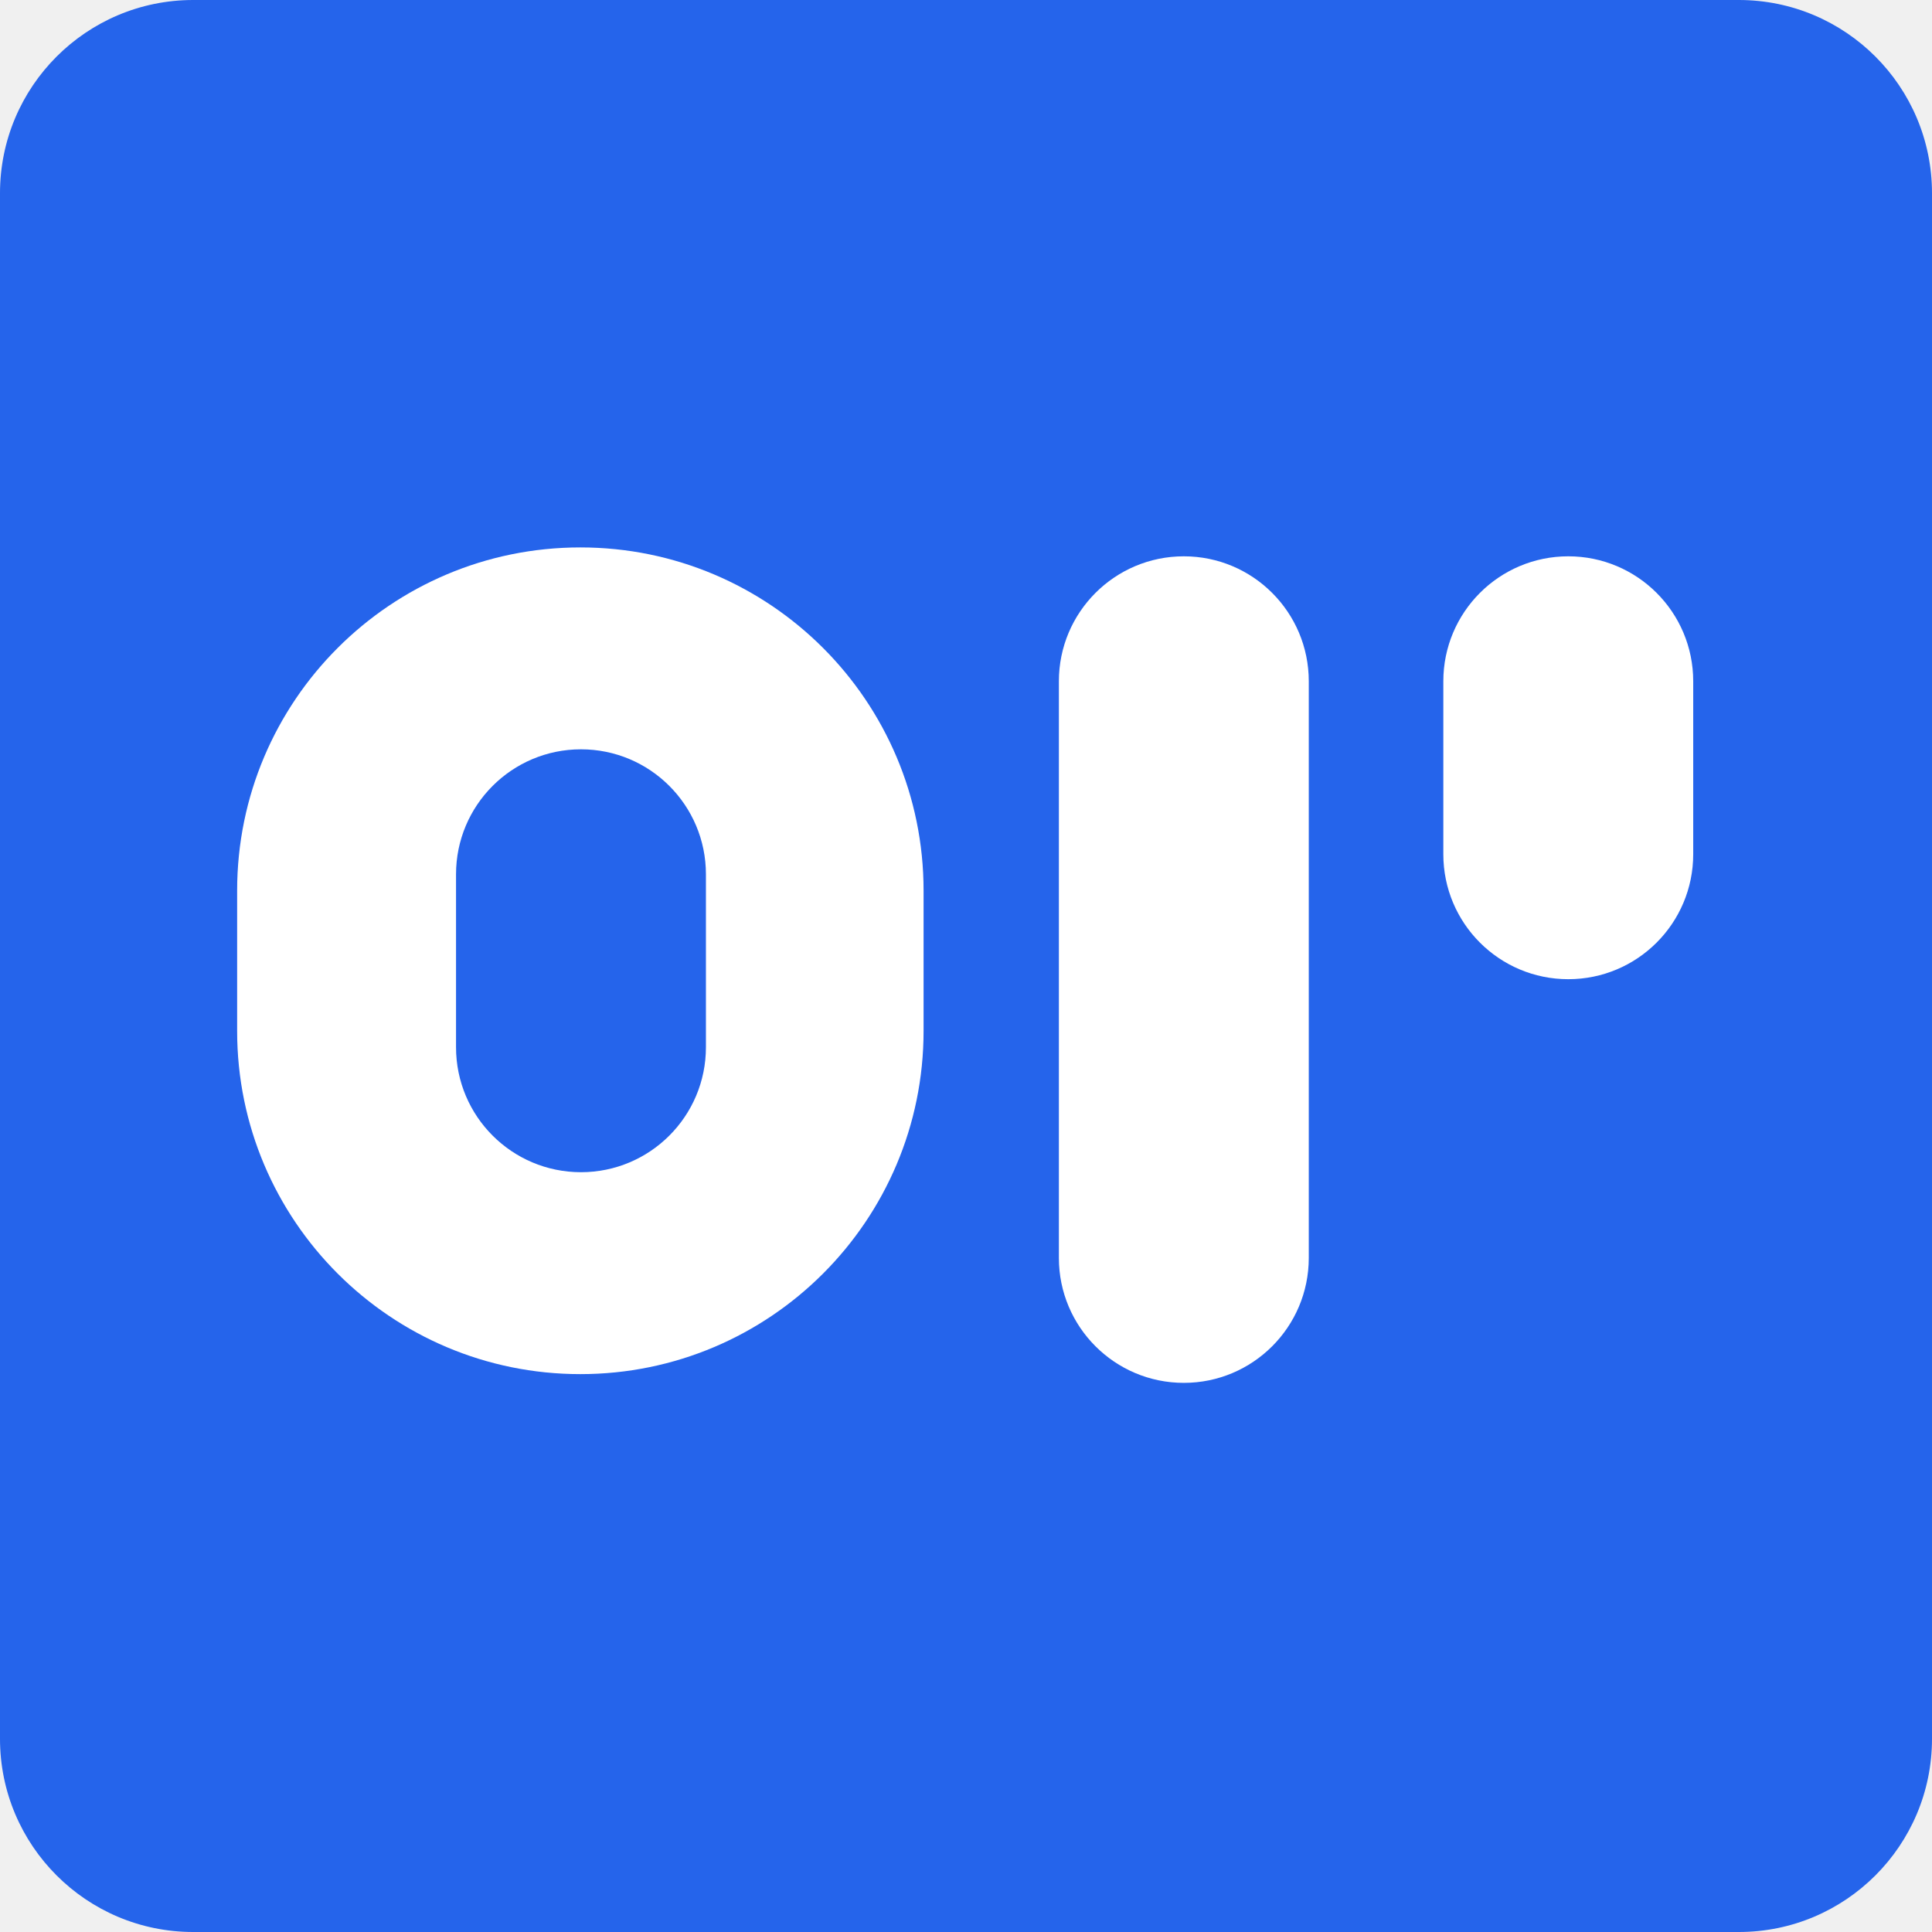
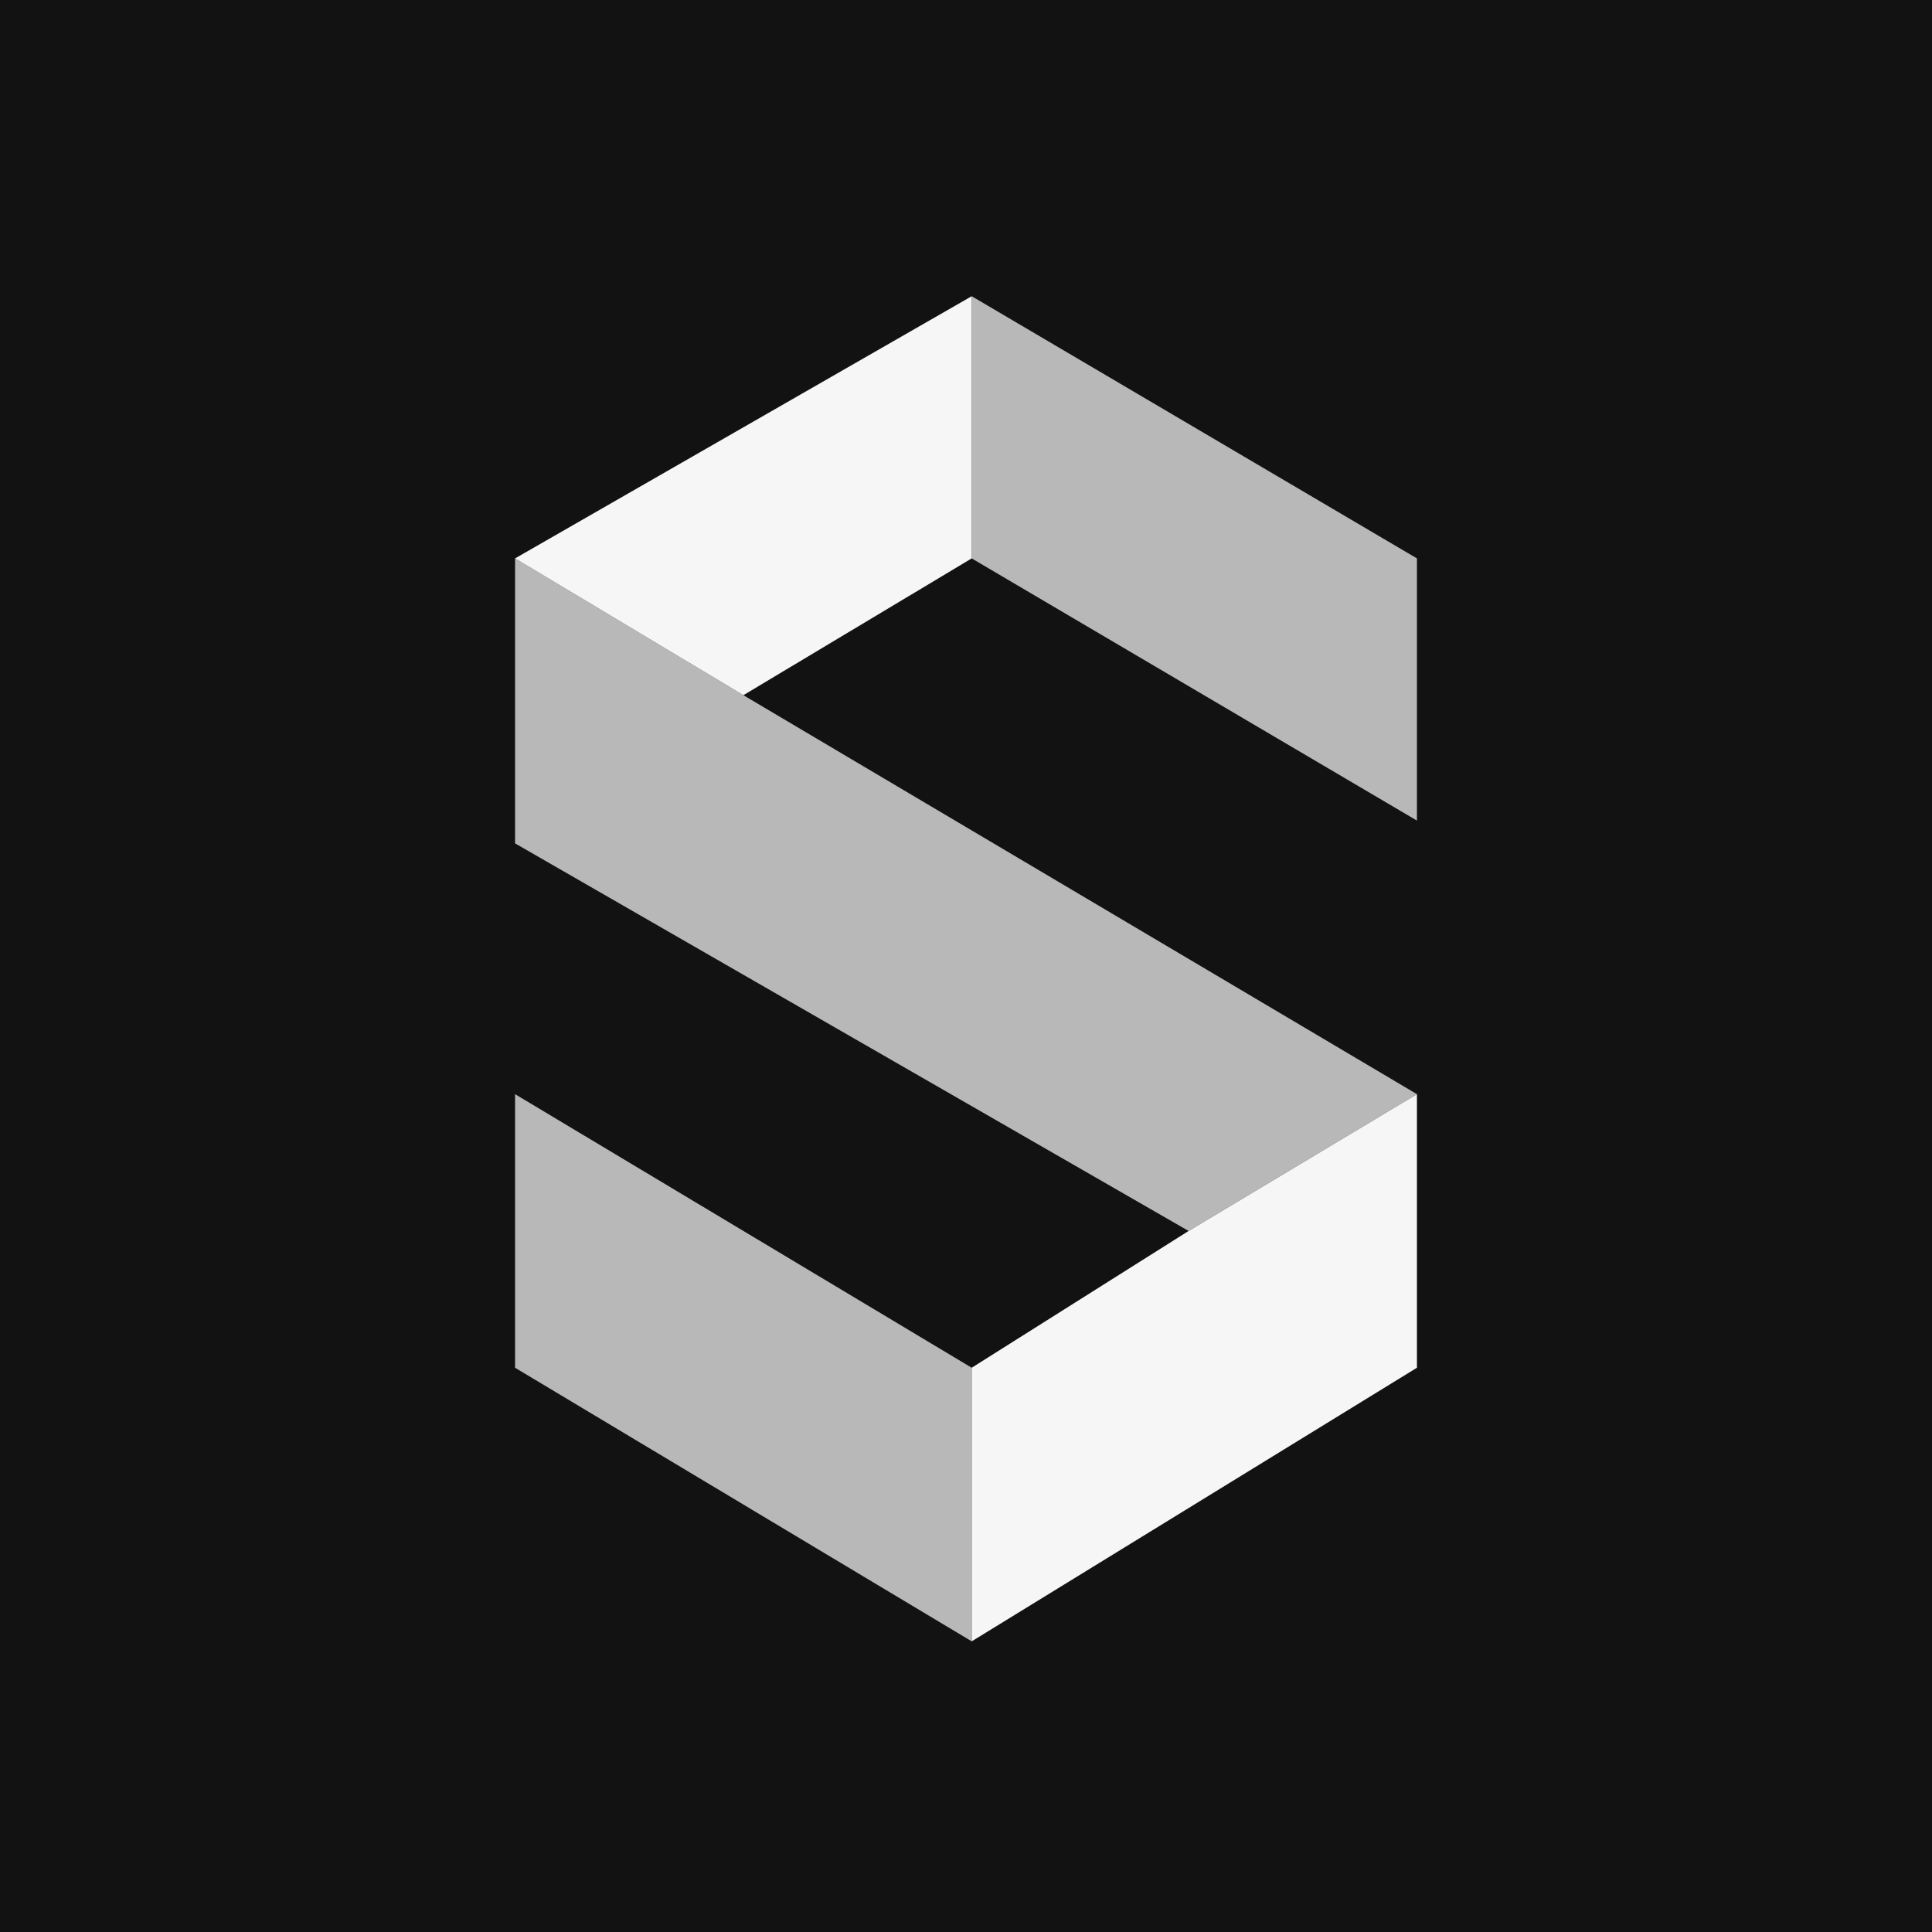
- <svg xmlns="http://www.w3.org/2000/svg" width="1000" height="1000" viewBox="0 0 1000 1000" fill="none">
-   <rect width="1000" height="1000" rx="100" fill="#2564EB" />
-   <rect x="548.075" y="287.946" width="129.343" height="427.822" rx="64.671" fill="white" />
-   <rect x="747.064" y="287.946" width="129.343" height="218.886" rx="64.671" fill="white" />
-   <path fill-rule="evenodd" clip-rule="evenodd" d="M300.392 283.344C202.279 283.344 122.742 362.881 122.742 460.994V533.594C122.742 631.708 202.279 711.244 300.392 711.244C398.506 711.244 478.042 631.708 478.042 533.594V460.994C478.042 362.881 398.506 283.344 300.392 283.344ZM300.714 387.844C264.997 387.844 236.042 416.799 236.042 452.516V542.058C236.042 577.775 264.997 606.73 300.714 606.73C336.431 606.73 365.385 577.776 365.385 542.058V452.516C365.385 416.799 336.431 387.844 300.714 387.844Z" fill="white" />
+ <svg xmlns="http://www.w3.org/2000/svg" width="1024" height="1024" viewBox="0 0 1024 1024" fill="none">
+   <rect width="1024" height="1024" fill="#121212" />
+   <g transform="translate(273 157) scale(0.9036)">
+     <path d="M267.848 153.788V0L0 153.788L133.924 234.025L267.848 153.788Z" fill="#F6F6F6" />
+     <path d="M133.924 234.025L0 153.788L0 320.949L395.076 548.288L529 468.051L133.924 234.025Z" fill="white" fill-opacity="0.7" />
+     <path d="M267.848 0V153.788L529 307.576V153.788L267.848 0Z" fill="white" fill-opacity="0.7" />
+     <path d="M529 468.051L395.076 548.288L267.848 628.525V789L529 628.525V468.051Z" fill="#F6F6F6" />
+     <path d="M267.848 789V628.525L0 468.051L0 628.525L267.848 789Z" fill="white" fill-opacity="0.7" />
+   </g>
</svg>
